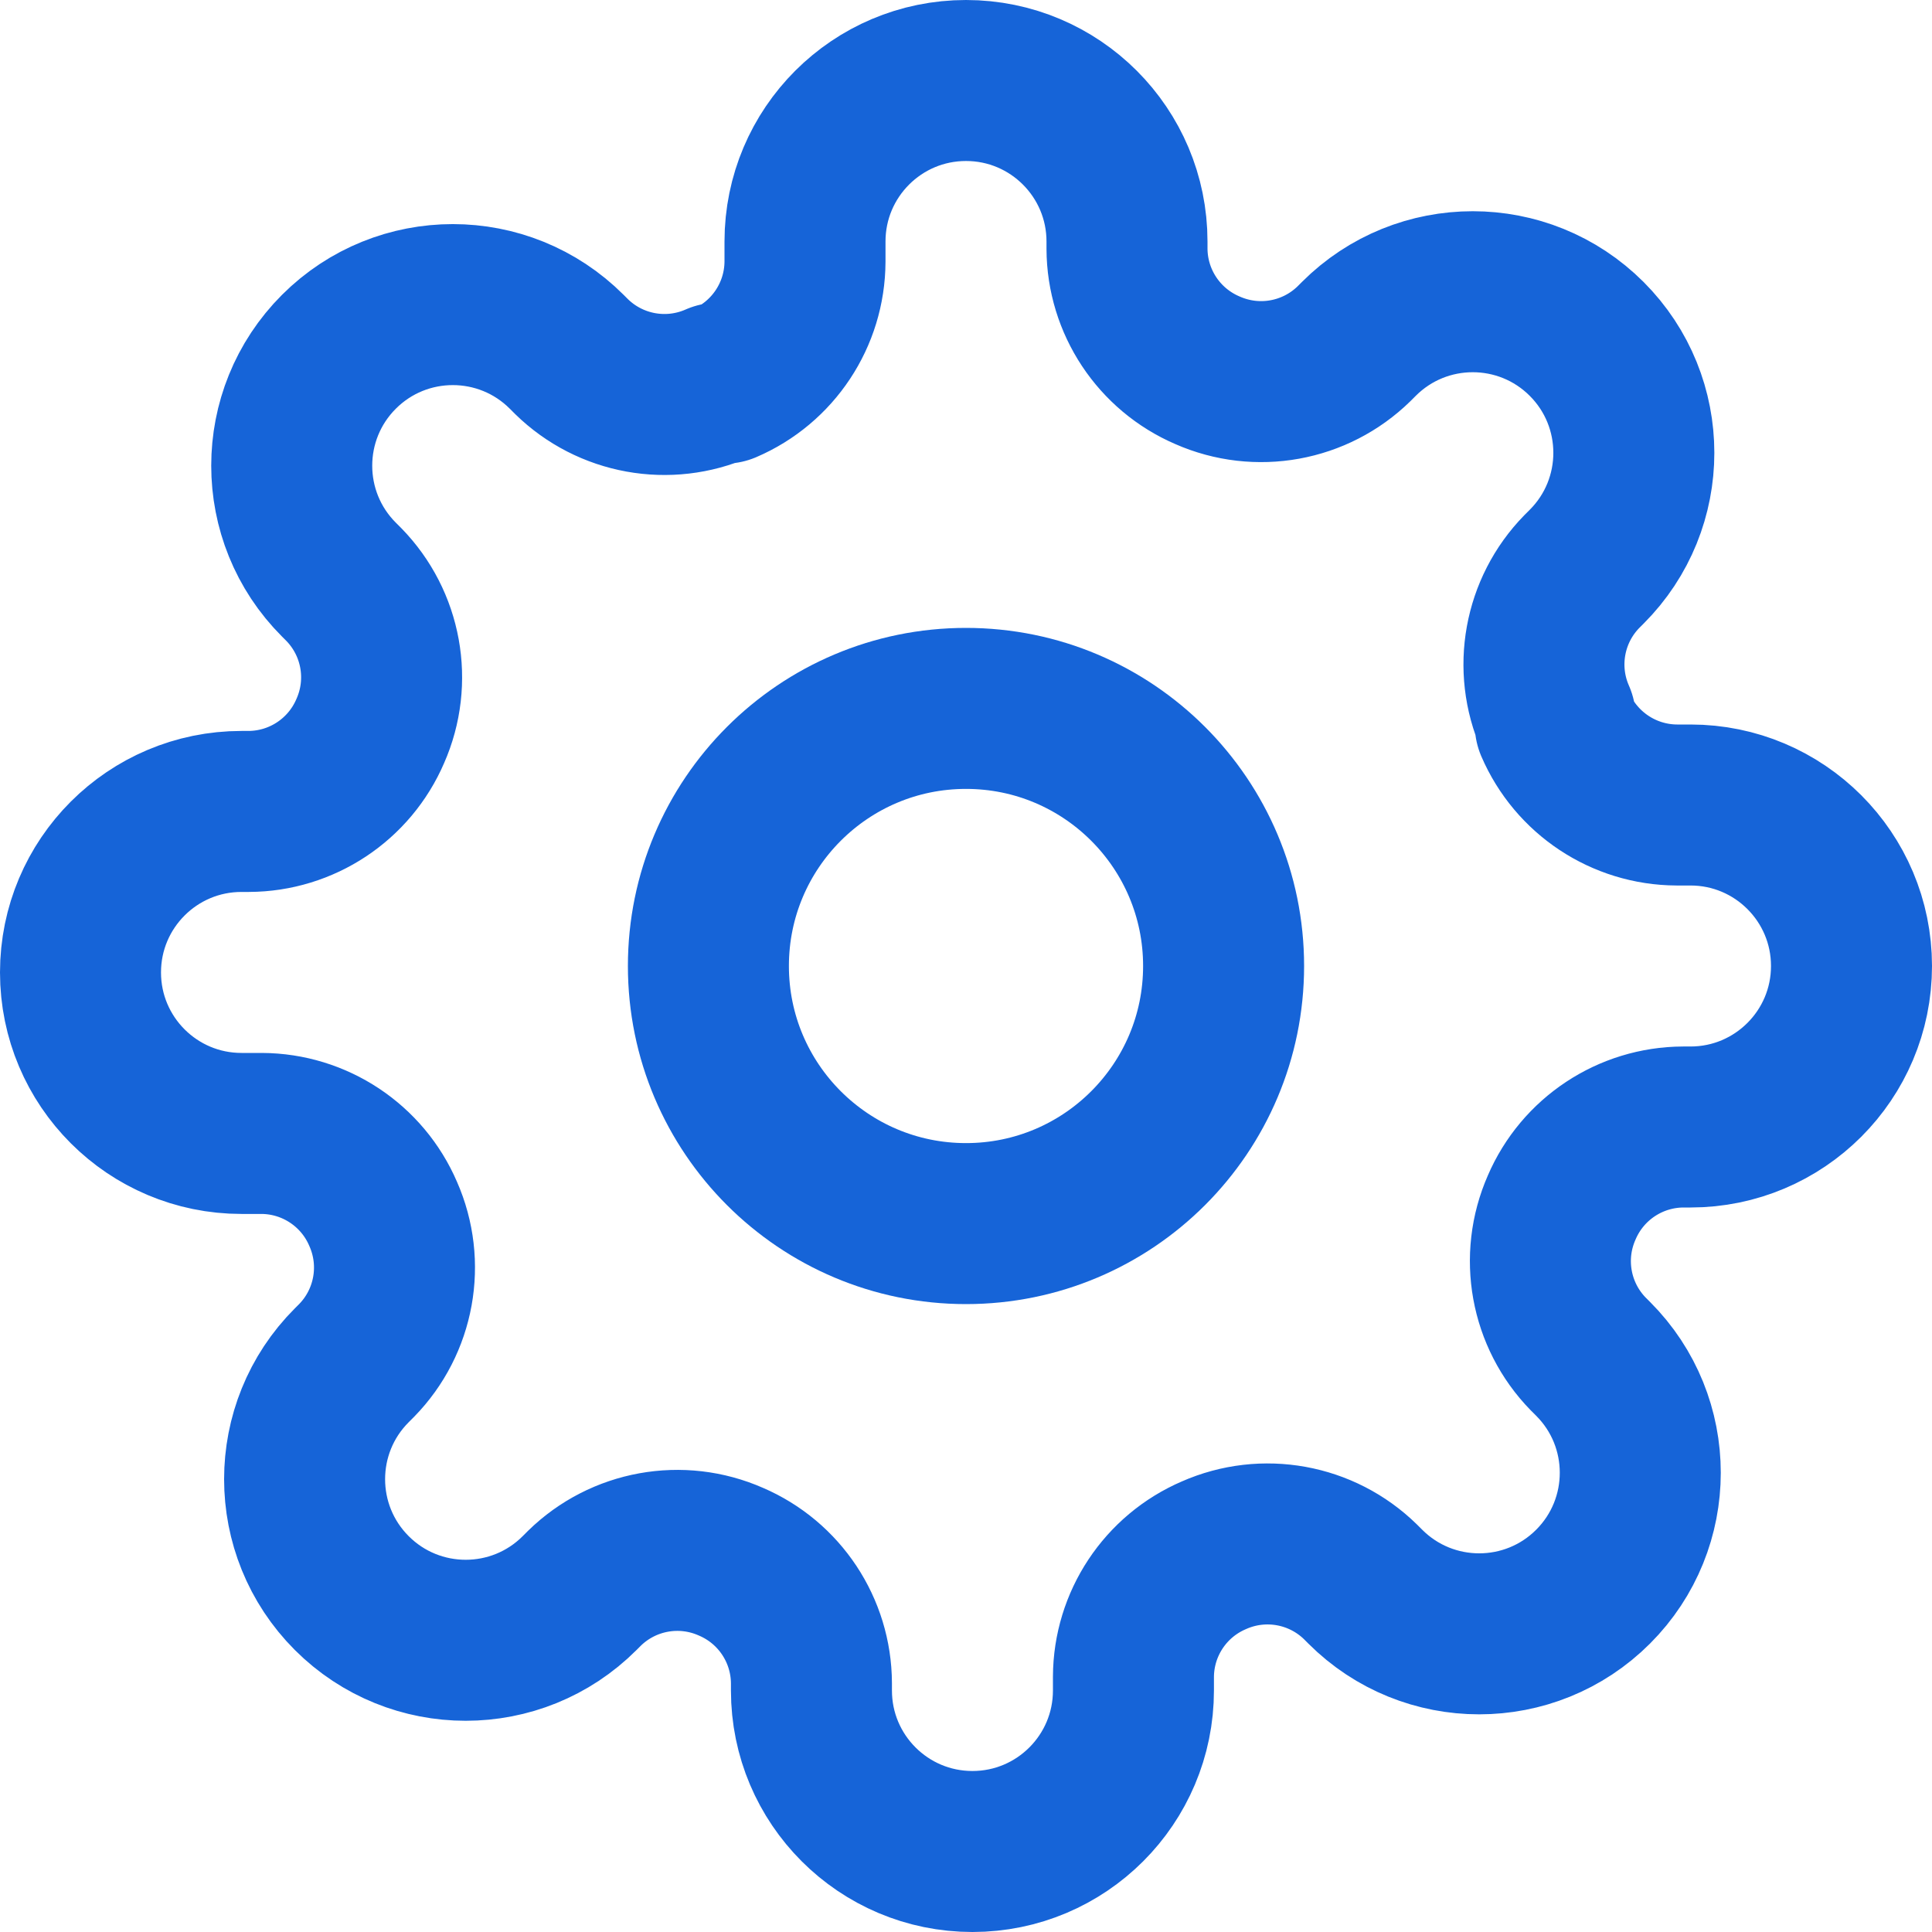
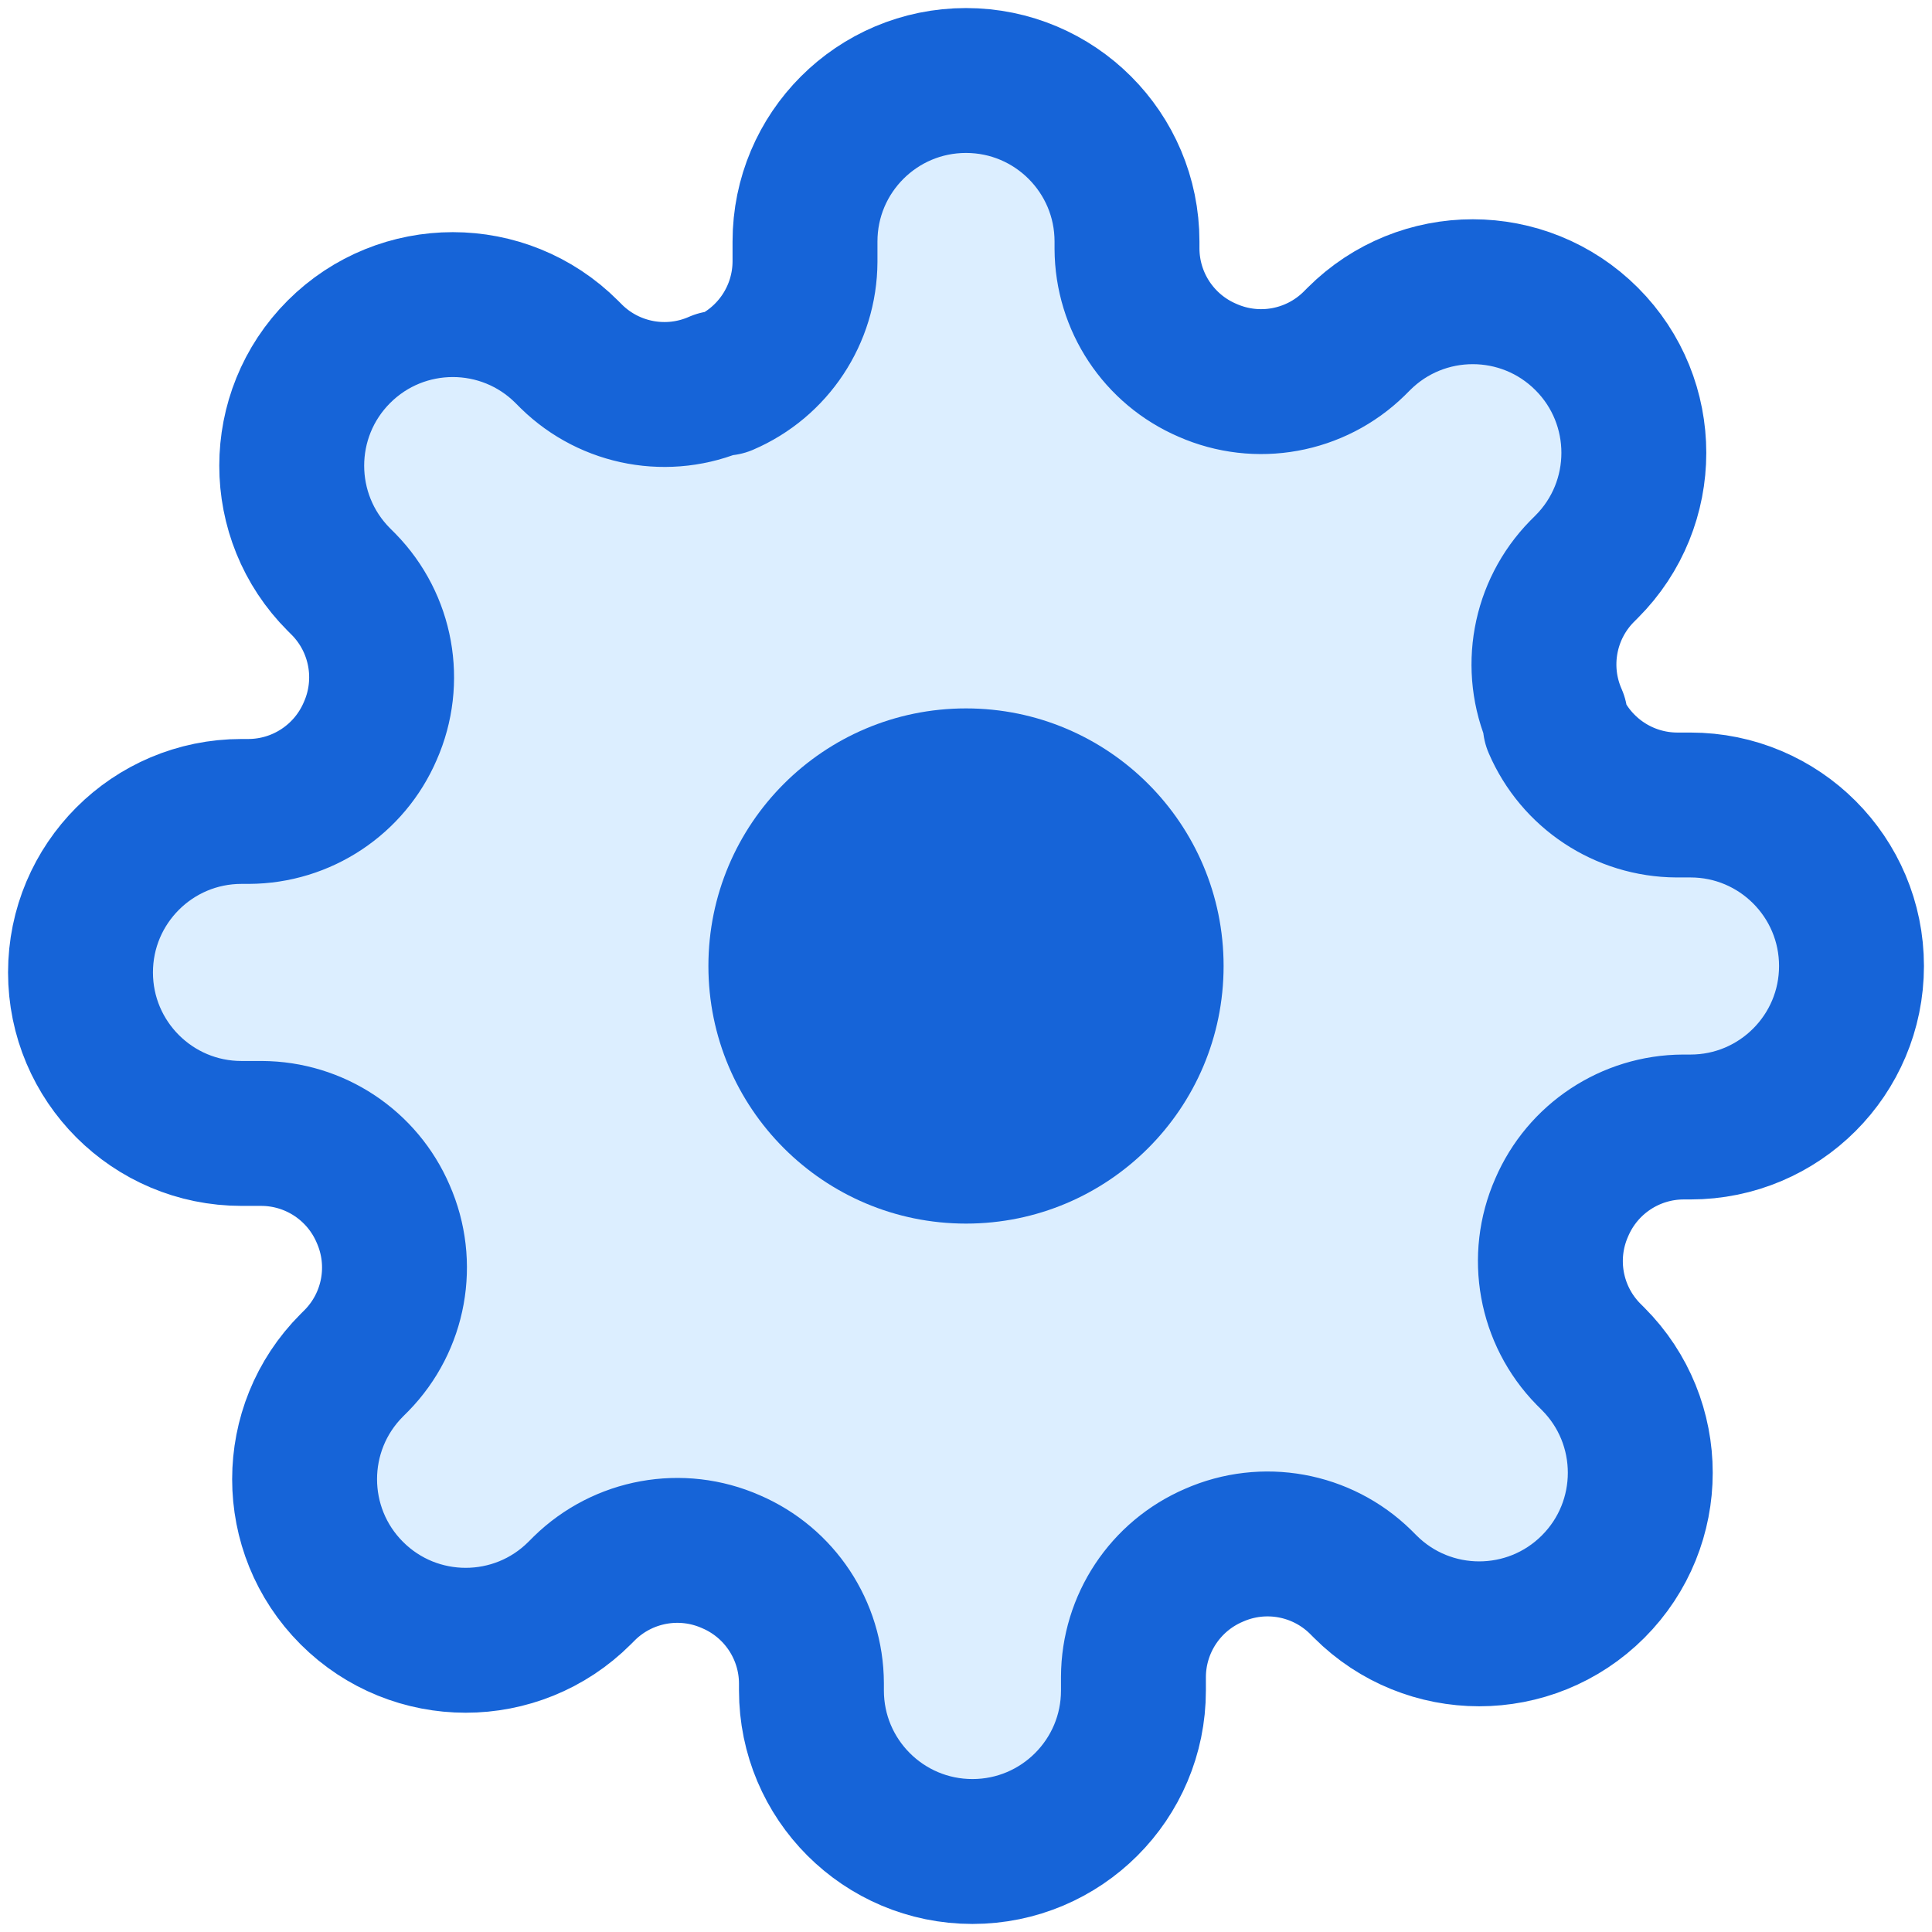
- <svg xmlns="http://www.w3.org/2000/svg" viewBox="0 0 24 24" fill="none" stroke="#1664D8" stroke-width="2" stroke-linecap="round" stroke-linejoin="round">
-   <circle cx="12" cy="12" r="3.2" />
-   <path d="M19.4 15a1.65 1.65 0 0 0 .33 1.82l.06.06a2 2 0 1 1-2.83 2.83l-.06-.06a1.65 1.65 0 0 0-1.82-.33 1.65 1.65 0 0 0-1 1.51V21a2 2 0 1 1-4 0v-.09a1.65 1.65 0 0 0-1-1.51 1.65 1.65 0 0 0-1.82.33l-.06.06a2 2 0 1 1-2.83-2.83l.06-.06a1.65 1.65 0 0 0 .33-1.82 1.65 1.65 0 0 0-1.51-1H3a2 2 0 1 1 0-4h.09a1.65 1.65 0 0 0 1.51-1 1.65 1.65 0 0 0-.33-1.82l-.06-.06a2 2 0 1 1 2.83-2.83l.06.06a1.65 1.65 0 0 0 1.82.33H9a1.65 1.65 0 0 0 1-1.51V3a2 2 0 1 1 4 0v.09a1.65 1.65 0 0 0 1 1.51 1.65 1.65 0 0 0 1.82-.33l.06-.06a2 2 0 1 1 2.83 2.83l-.06.06a1.65 1.65 0 0 0-.33 1.82V9c.26.604.852.997 1.51 1H21a2 2 0 1 1 0 4h-.09a1.65 1.65 0 0 0-1.51 1Z" />
+ <svg xmlns="http://www.w3.org/2000/svg" viewBox="0 0 24 24" fill="none">
+   <path d="M19.4 15a1.65 1.65 0 0 0 .33 1.82l.06.06a2 2 0 1 1-2.83 2.83l-.06-.06a1.65 1.65 0 0 0-1.82-.33 1.65 1.65 0 0 0-1 1.51V21a2 2 0 1 1-4 0v-.09a1.65 1.65 0 0 0-1-1.51 1.65 1.65 0 0 0-1.82.33l-.06.06a2 2 0 1 1-2.83-2.83l.06-.06a1.65 1.65 0 0 0 .33-1.82 1.65 1.65 0 0 0-1.51-1H3a2 2 0 1 1 0-4h.09a1.65 1.65 0 0 0 1.51-1 1.65 1.65 0 0 0-.33-1.82l-.06-.06a2 2 0 1 1 2.83-2.83l.06.06a1.65 1.65 0 0 0 1.82.33H9a1.65 1.65 0 0 0 1-1.51V3a2 2 0 1 1 4 0v.09a1.65 1.65 0 0 0 1 1.51 1.65 1.65 0 0 0 1.82-.33l.06-.06a2 2 0 1 1 2.83 2.83l-.06.06a1.65 1.65 0 0 0-.33 1.82V9c.26.604.852.997 1.51 1H21a2 2 0 1 1 0 4h-.09a1.65 1.65 0 0 0-1.51 1Z" fill="#DCEEFF" stroke="#1664D8" stroke-width="1.8" stroke-linecap="round" stroke-linejoin="round" />
+   <circle cx="12" cy="12" r="3.2" fill="#1664D8" />
</svg>
